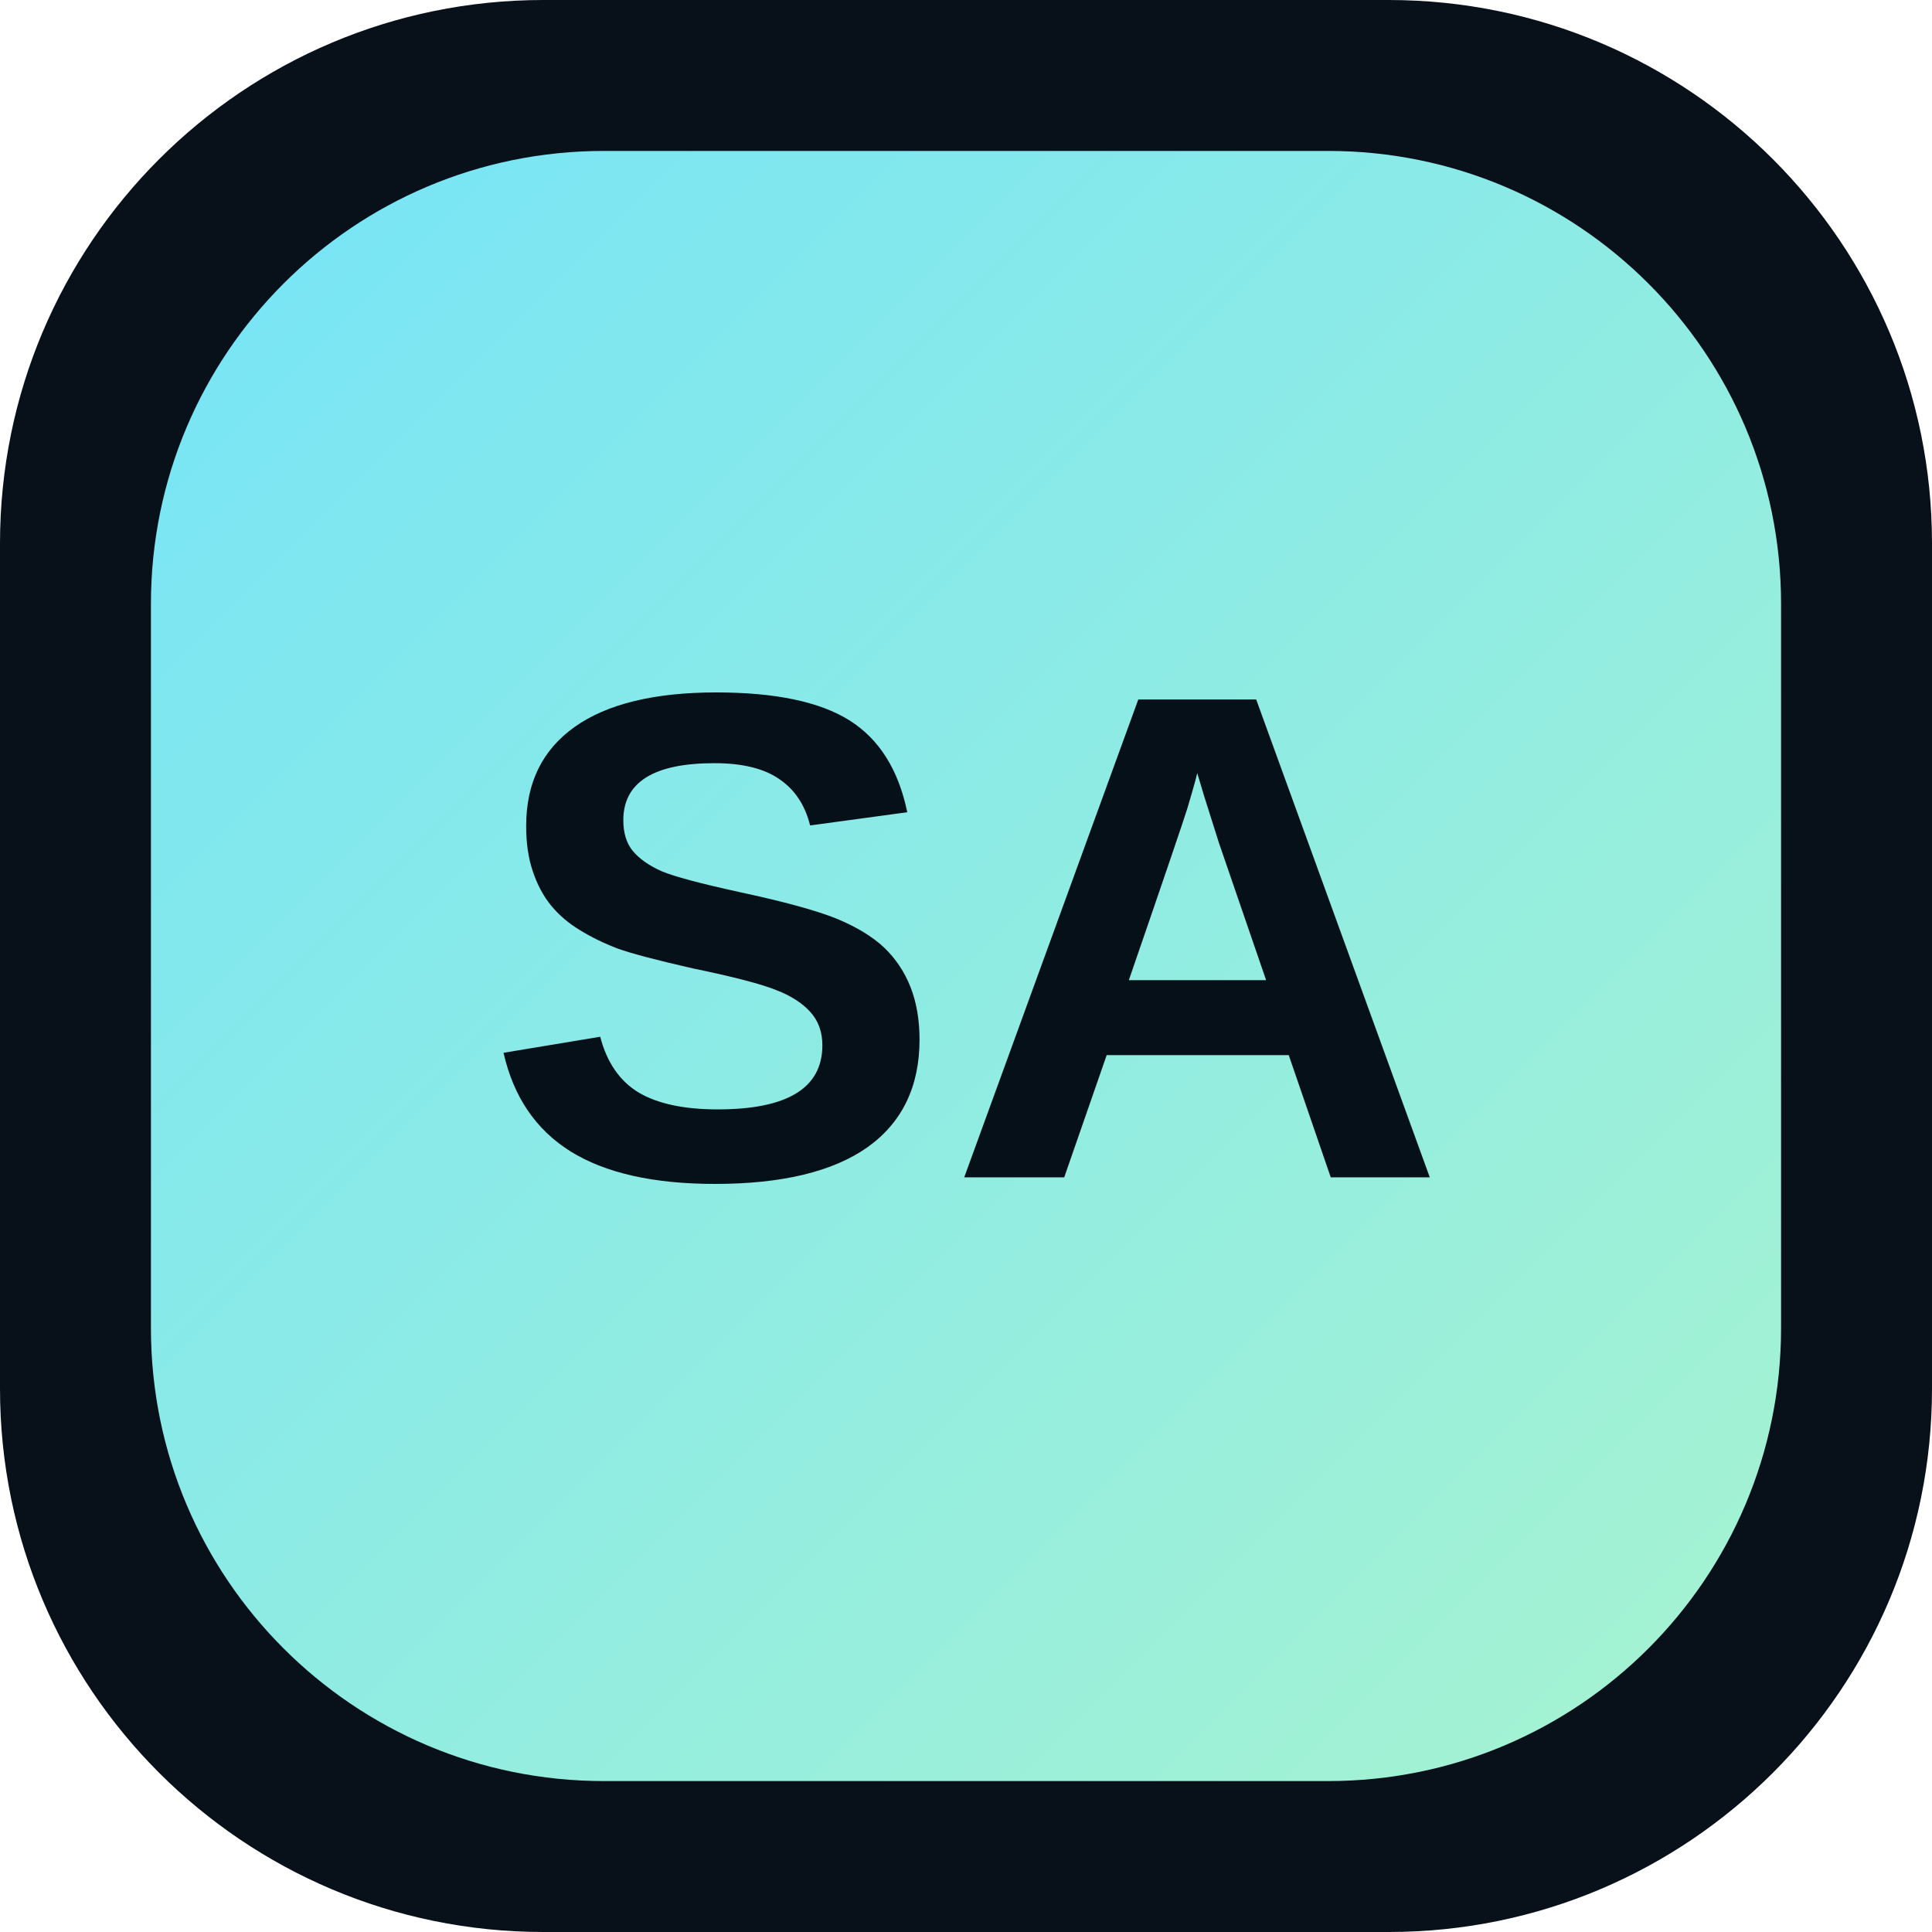
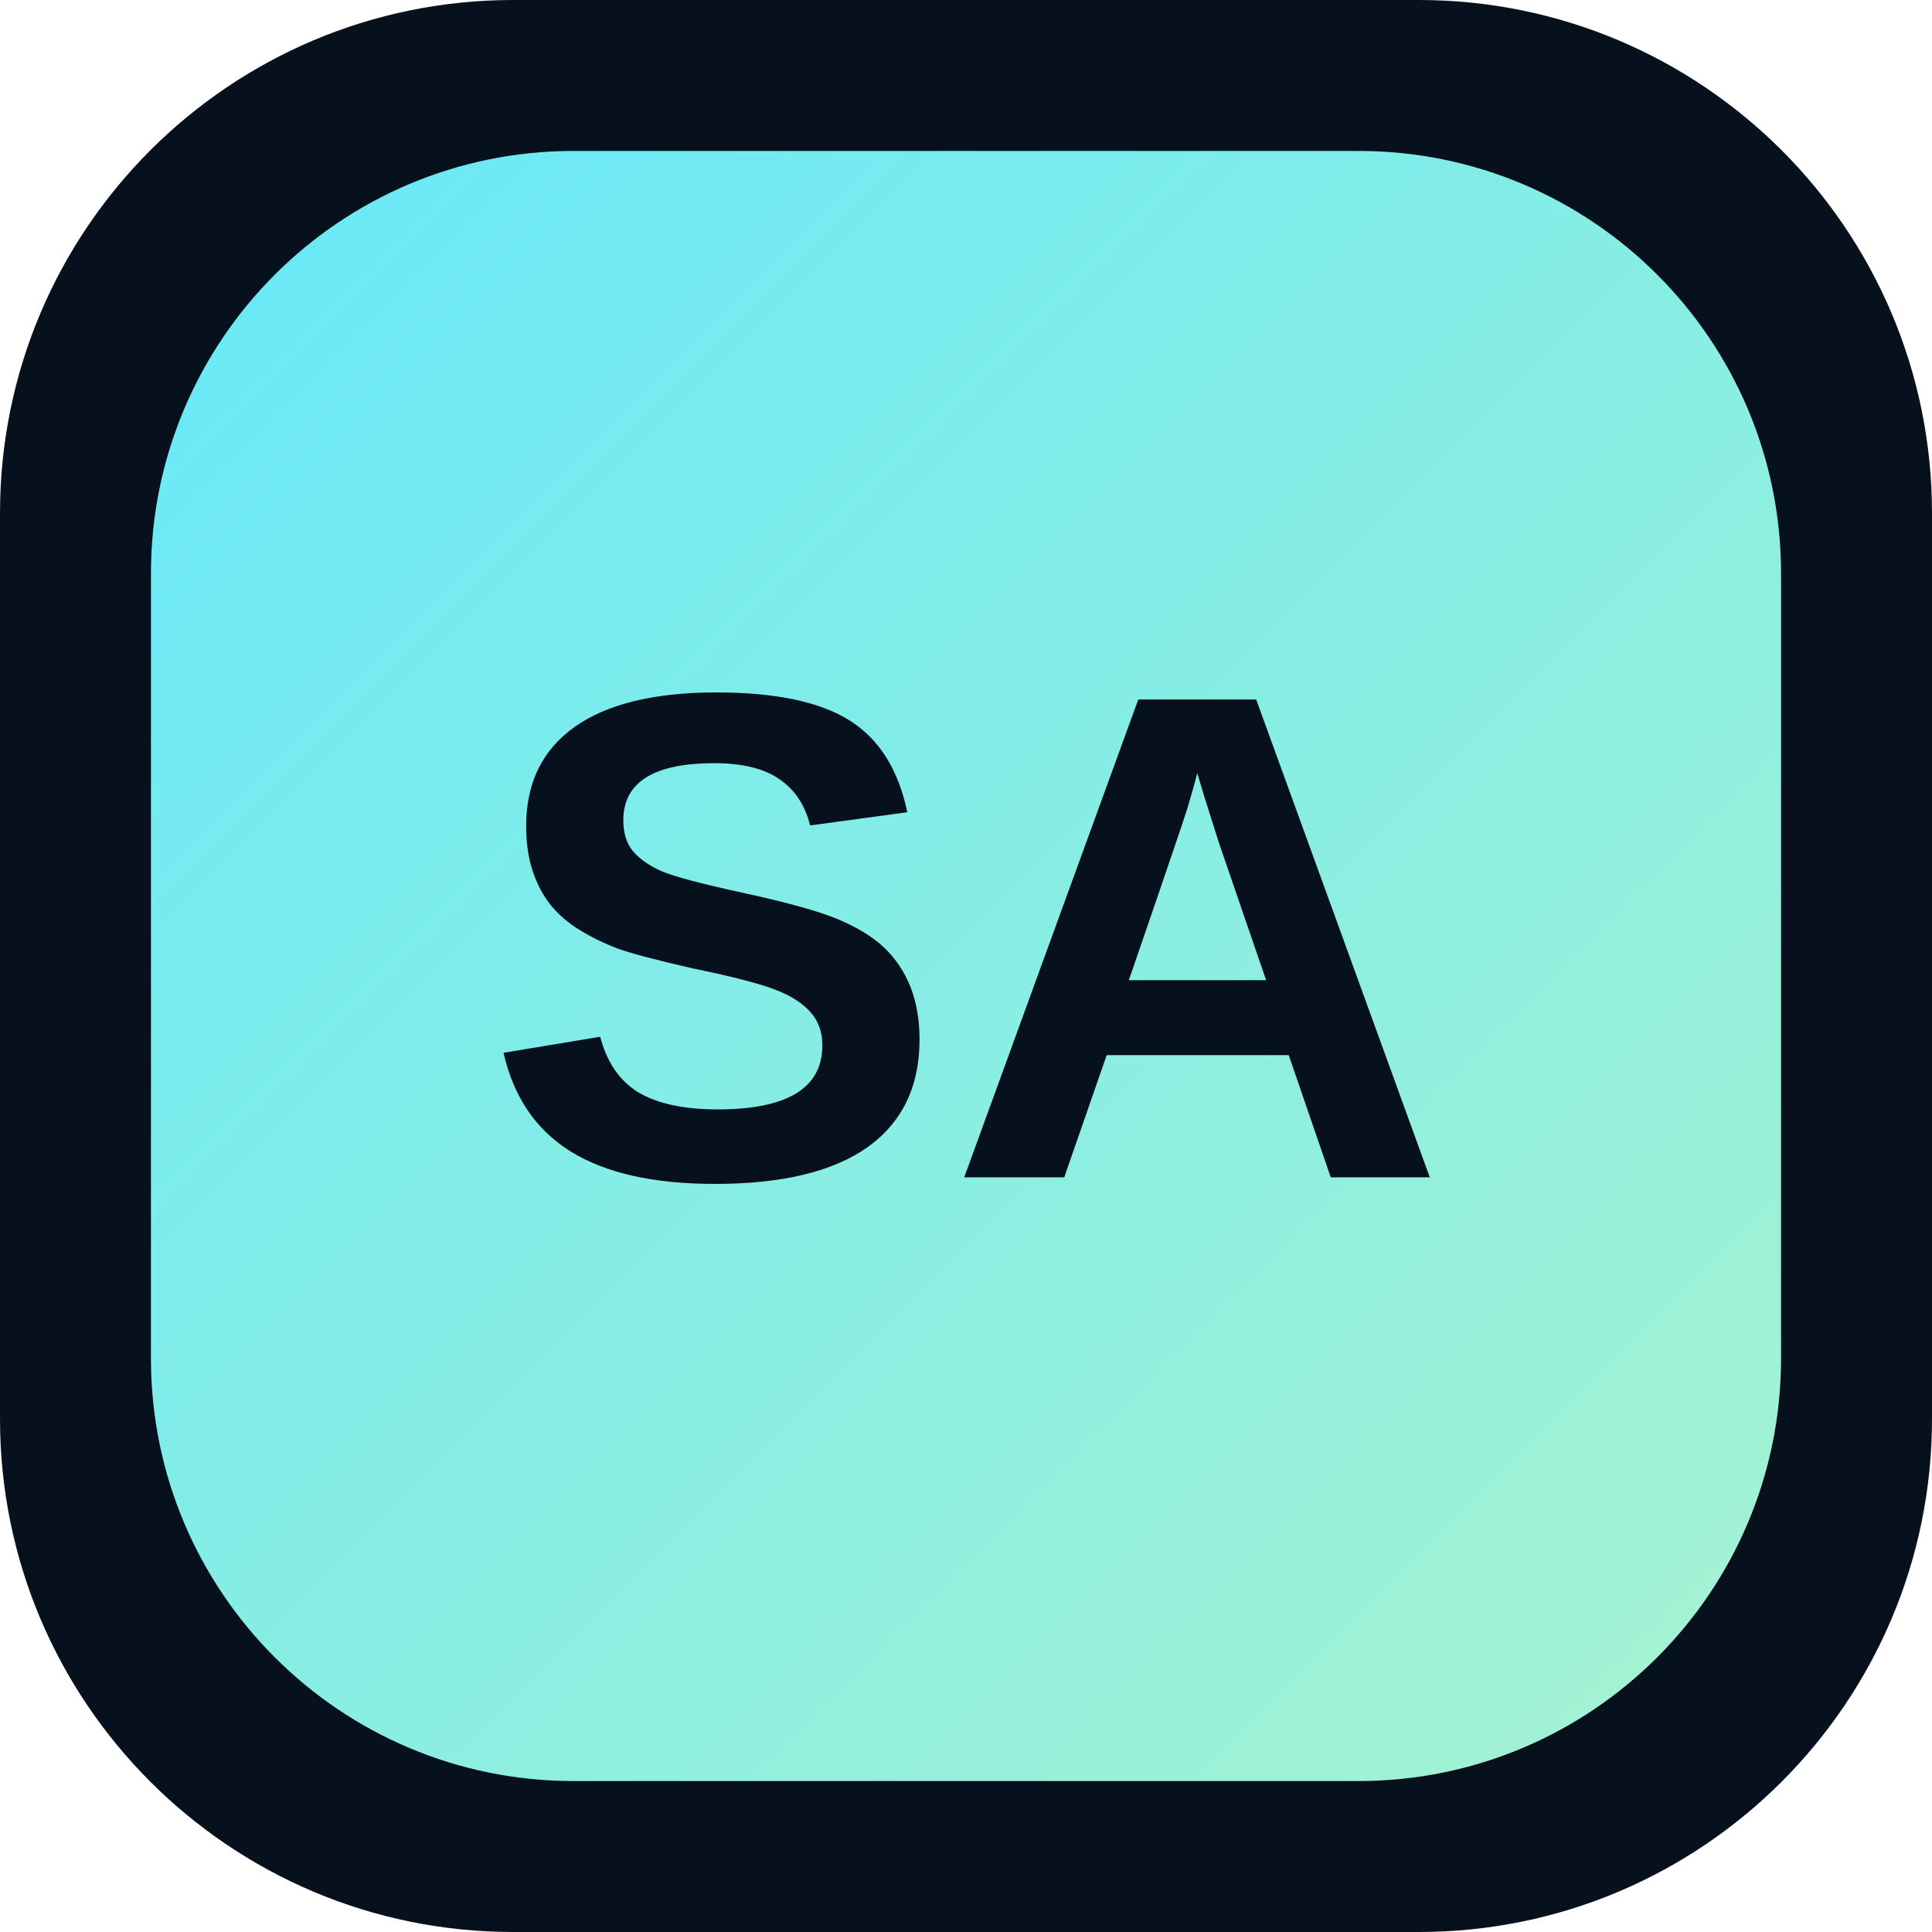
<svg xmlns="http://www.w3.org/2000/svg" viewBox="0 0 64 64">
  <defs>
    <linearGradient id="g" x1="0" x2="1" y1="0" y2="1">
-       <stop stop-color="#76e4f7" />
+       <stop stop-color="#67e8f9" />
      <stop offset="1" stop-color="#a7f3d0" />
    </linearGradient>
  </defs>
-   <rect width="64" height="64" rx="18" fill="#08101a" />
-   <rect x="5" y="5" width="54" height="54" rx="15" fill="url(#g)" />
-   <text x="32" y="39" font-size="23" text-anchor="middle" font-family="Arial, sans-serif" font-weight="700" fill="#061018">SA</text>
+   <rect width="64" height="64" rx="17" fill="#07101d" />
+   <rect x="5" y="5" width="54" height="54" rx="14" fill="url(#g)" />
+   <text x="32" y="39" font-size="23" text-anchor="middle" font-family="Arial, sans-serif" font-weight="800" fill="#07101d">SA</text>
</svg>
